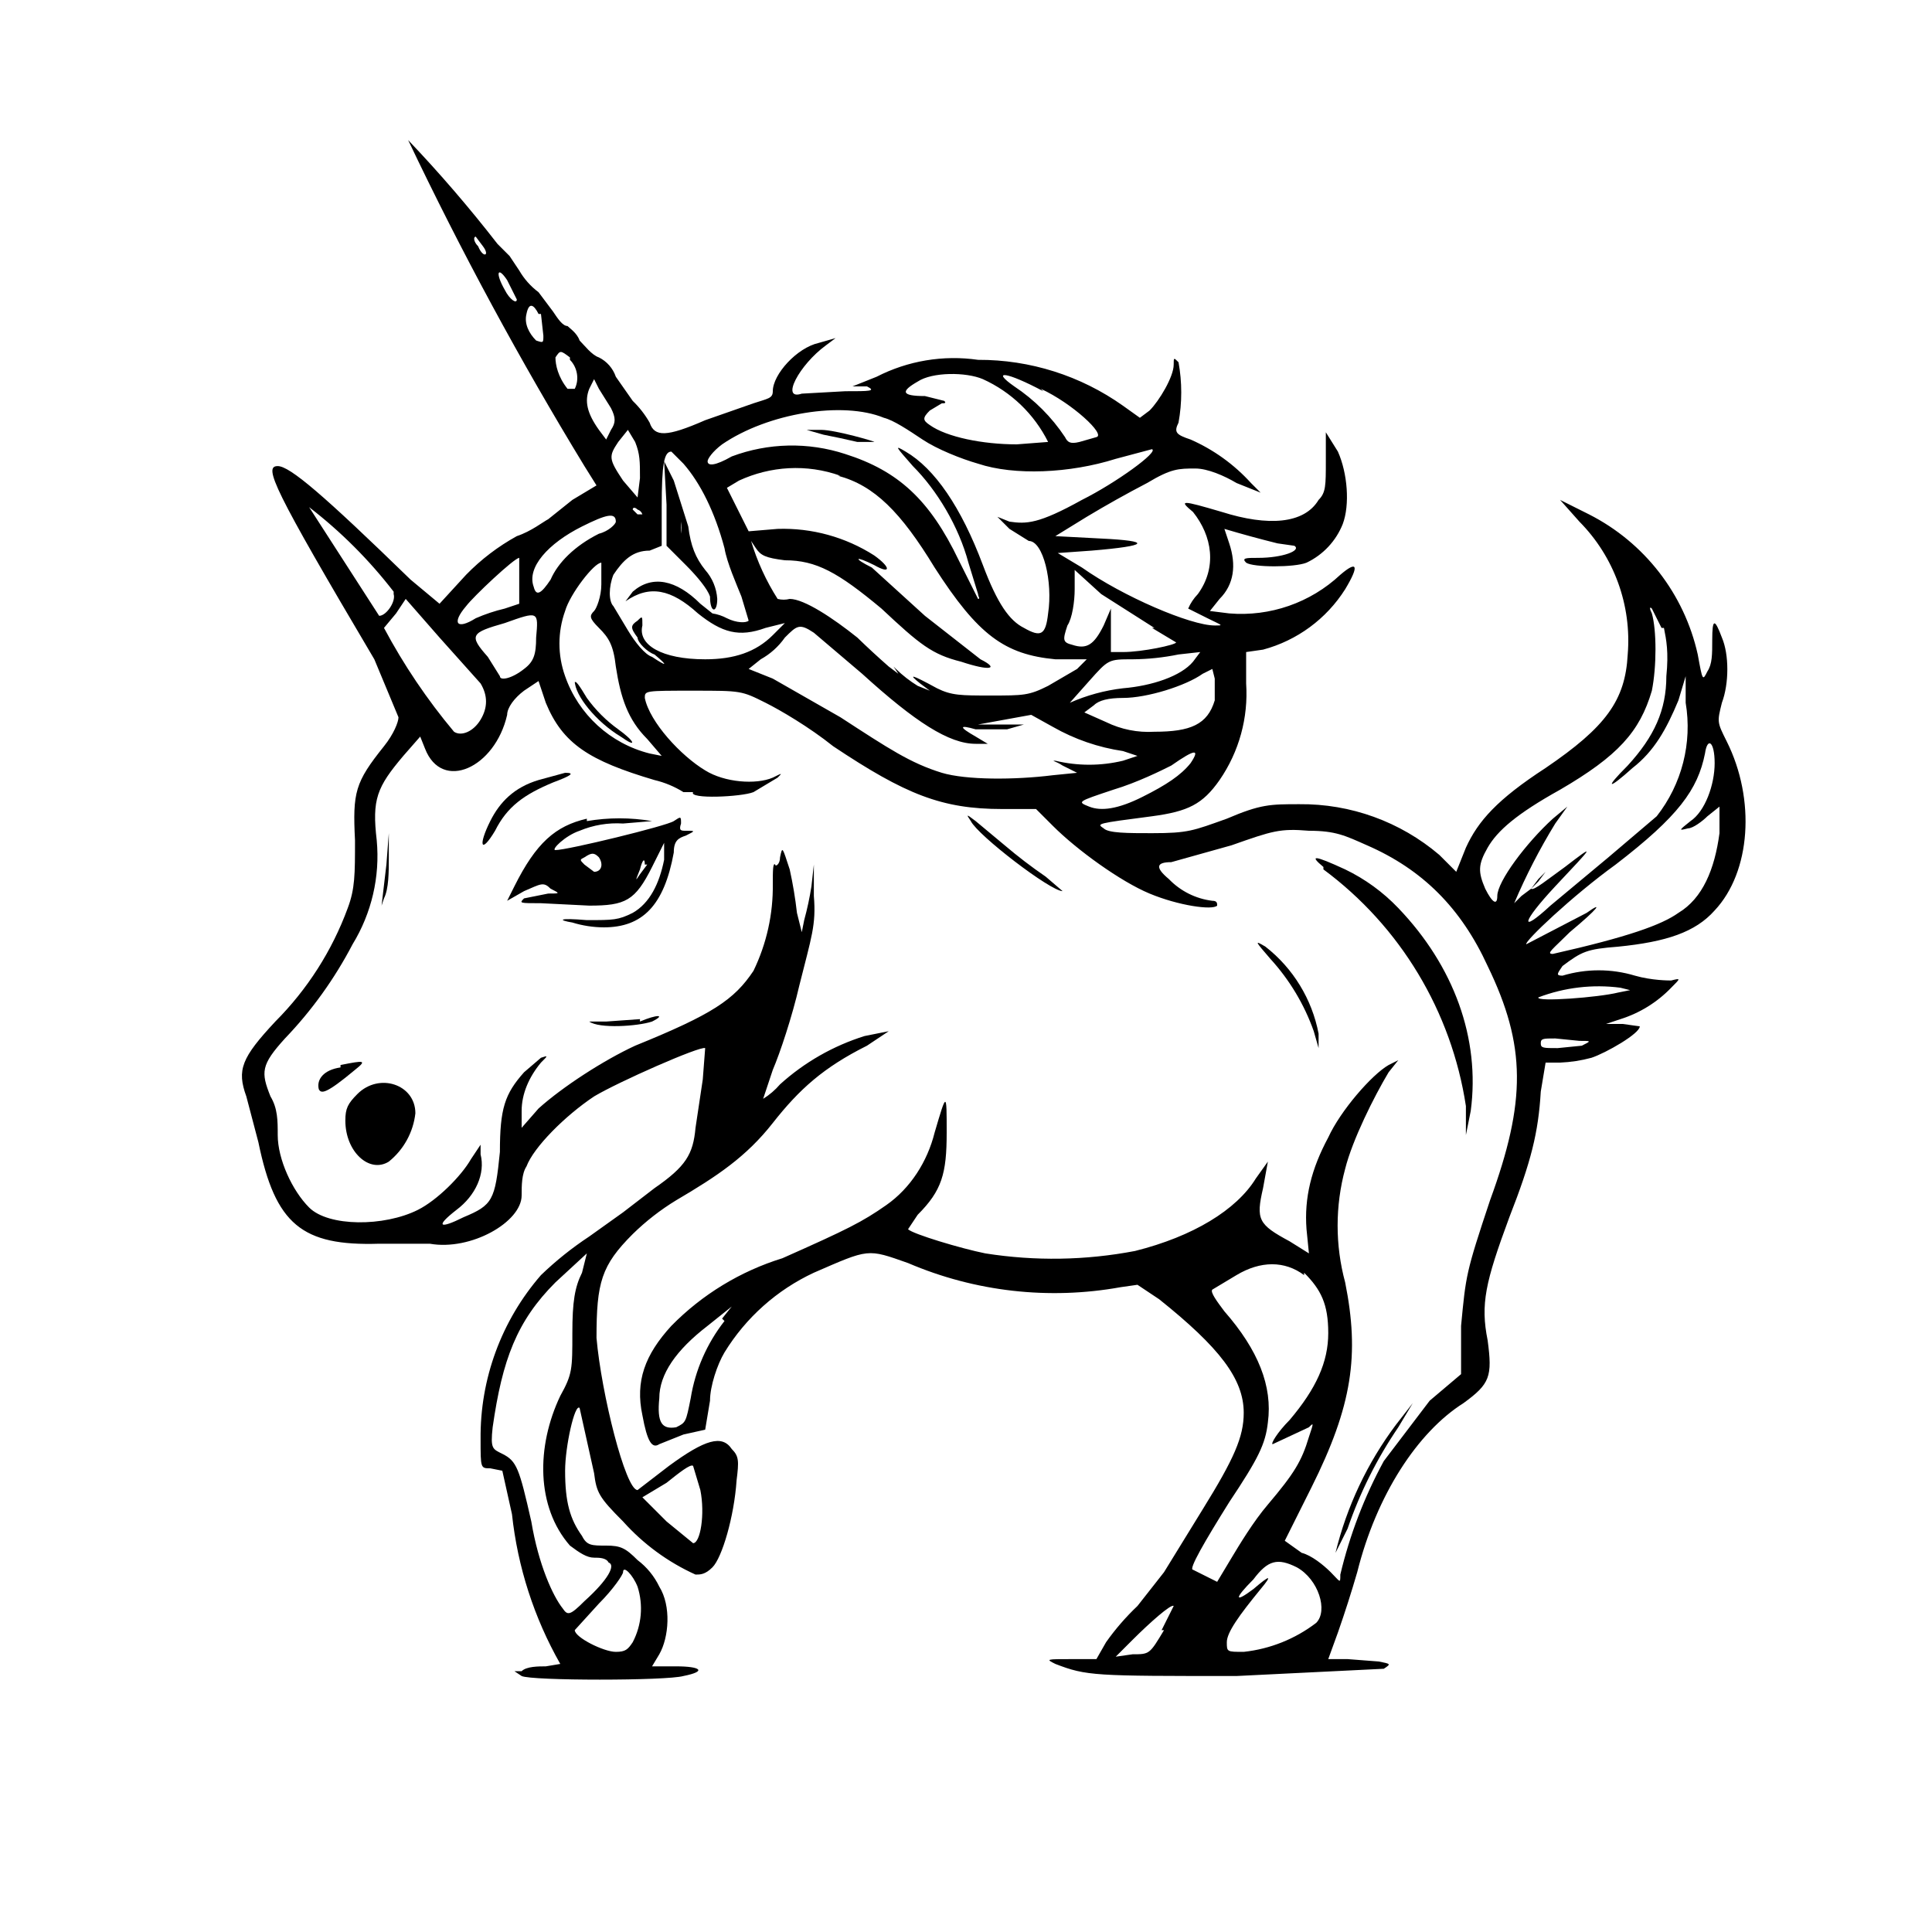
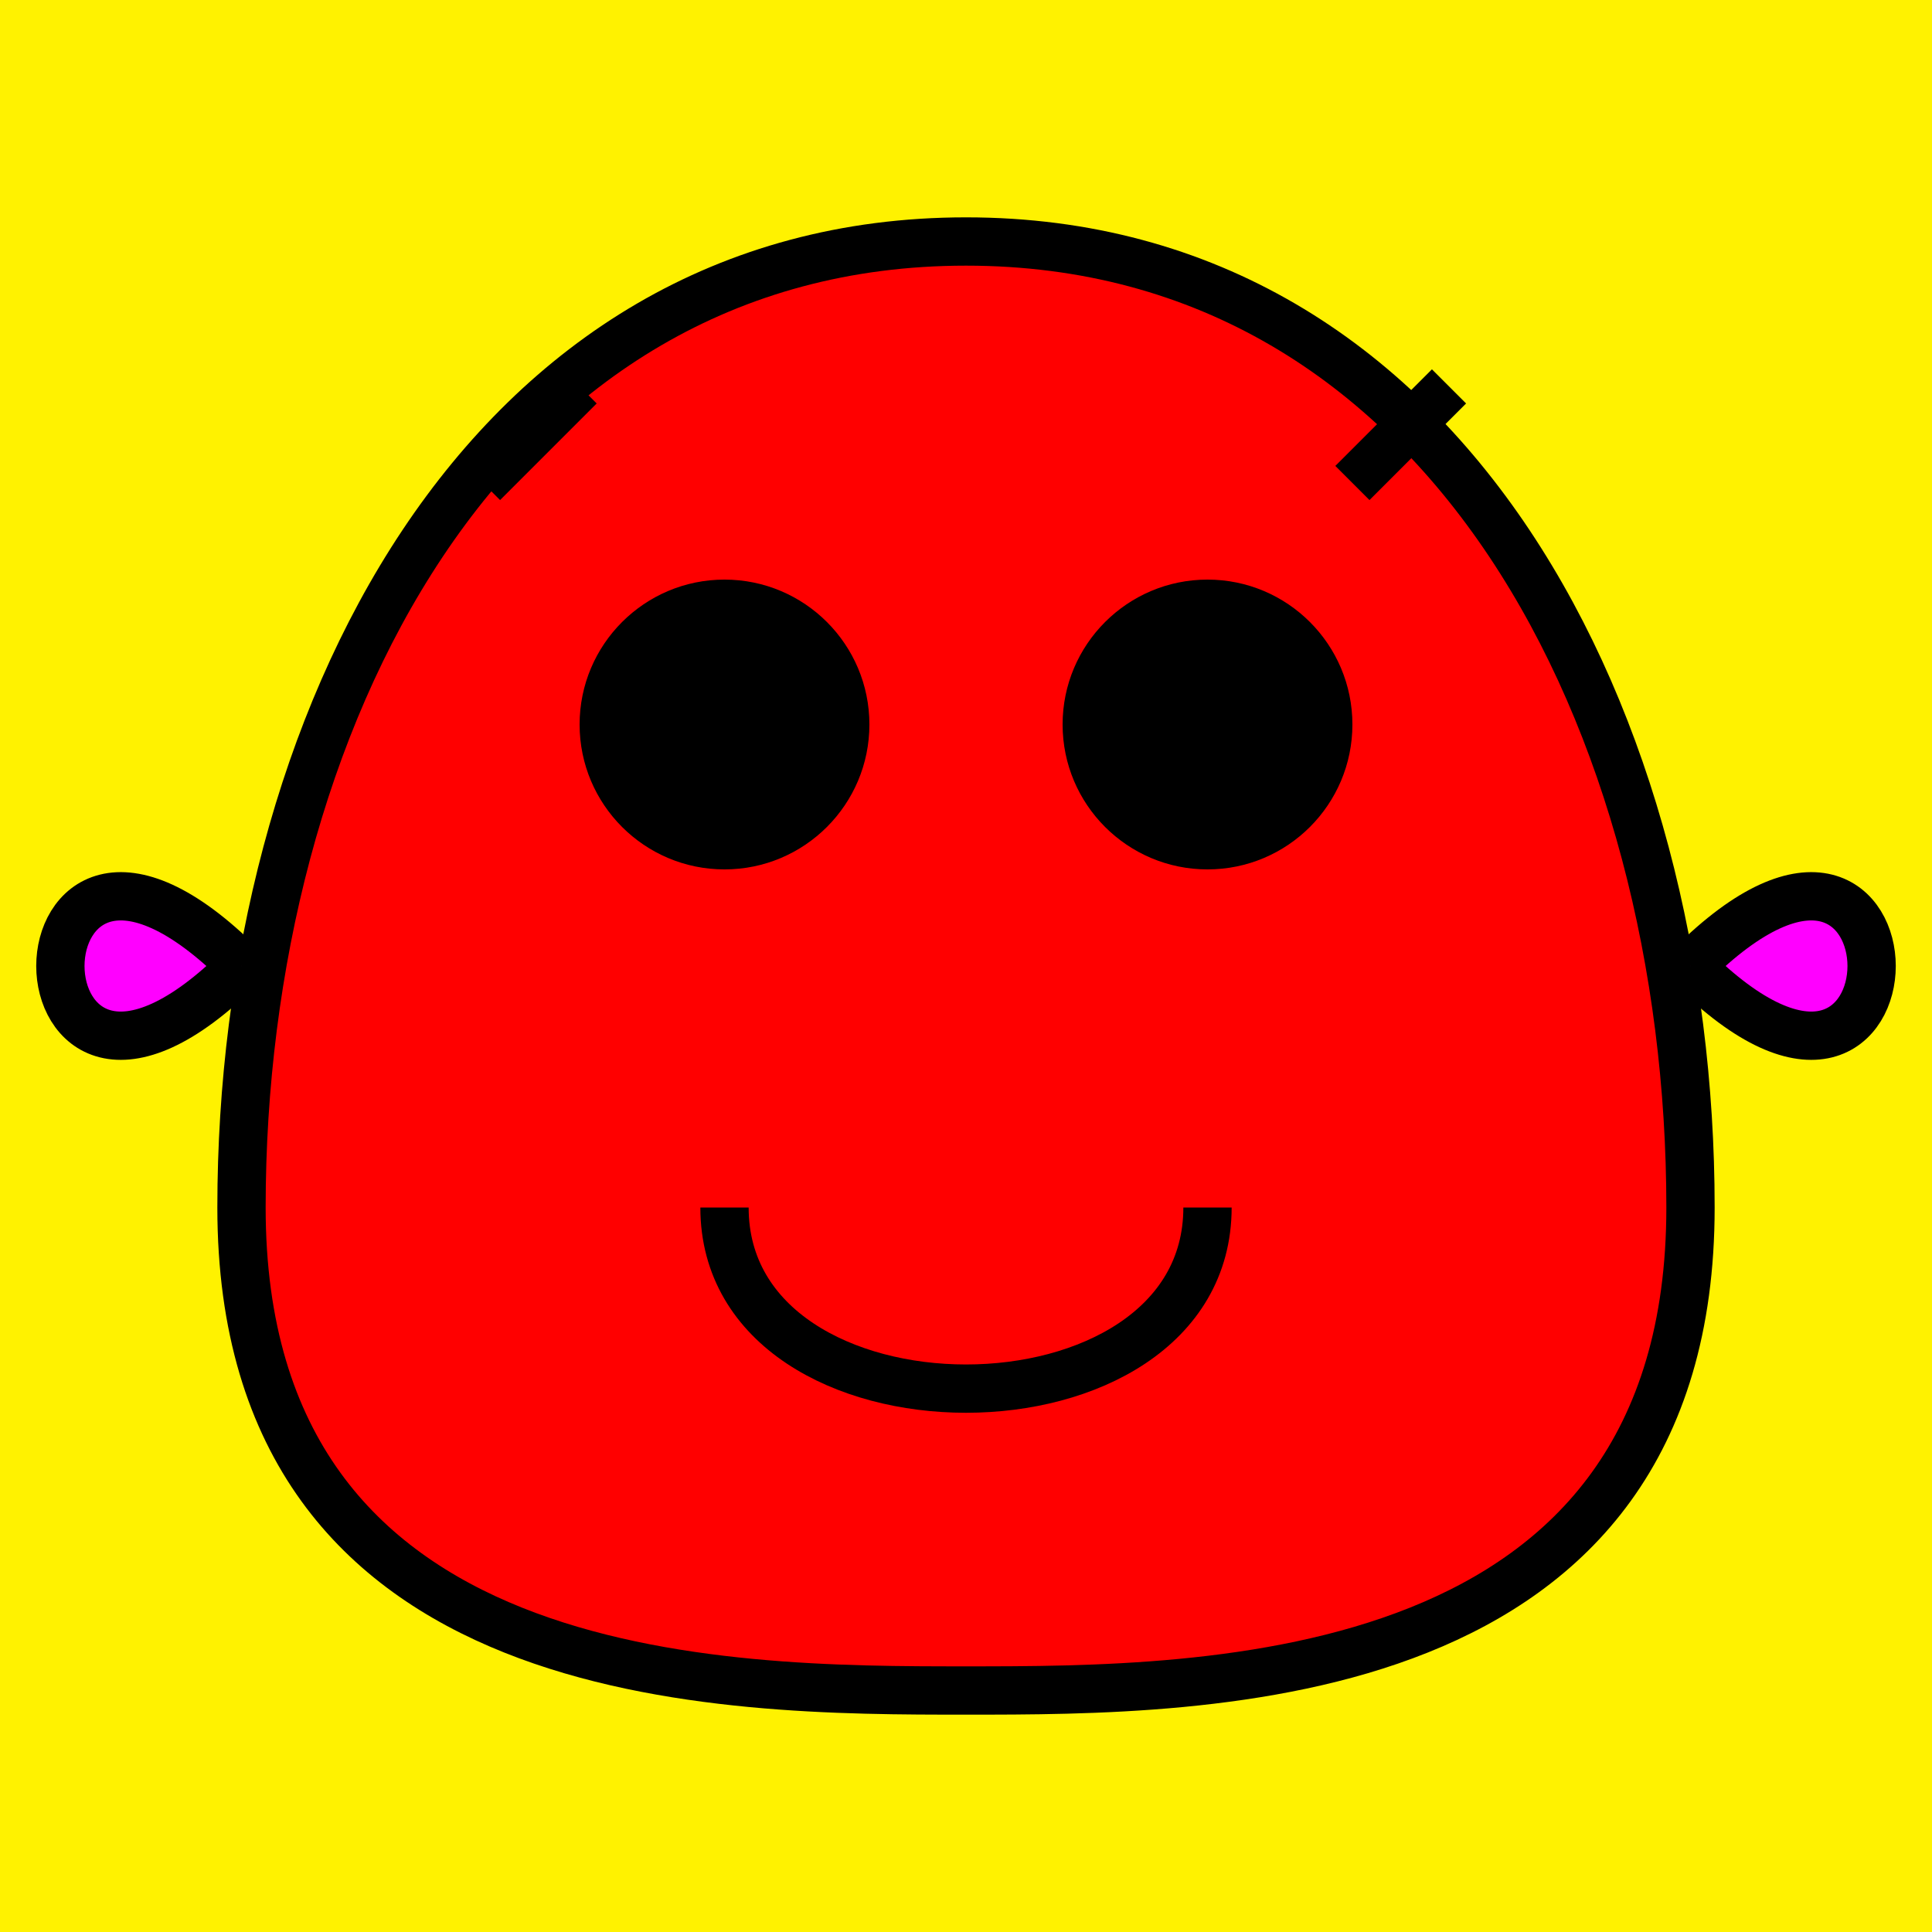
- <svg xmlns="http://www.w3.org/2000/svg" viewBox="0 0 80 80">
-   <path d="M16.9 5.8a148.6 148.6 0 0 0 7.3 13.5l.5.8-1 .6-1 .8c-.2.1-.7.5-1.3.7a9 9 0 0 0-2.1 1.6L18.2 25 17 24c-3.6-3.5-5-4.7-5.5-4.7-.6 0-.2.9 4 8l1 2.4c0 .2-.2.7-.6 1.2-1.2 1.5-1.3 1.9-1.2 3.9 0 1.4 0 2-.3 2.8a13 13 0 0 1-3 4.7c-1.4 1.5-1.6 2-1.2 3.1l.5 1.9c.7 3.4 1.8 4.3 5 4.2h2.1c1.7.3 3.8-.9 3.8-2 0-.4 0-.9.2-1.2.3-.8 1.6-2.1 2.8-2.9 1-.6 4.4-2.1 4.6-2l-.1 1.3-.3 2c-.1 1.1-.4 1.6-1.7 2.5l-1.3 1-1.4 1a14 14 0 0 0-2 1.6 10.2 10.2 0 0 0-2.5 6.8c0 1.2 0 1.2.4 1.2l.5.1.4 1.8a16 16 0 0 0 2 6.2l-.6.1c-.3 0-.8 0-1 .2h-.3l.3.2c.4.2 6 .2 6.7 0 1-.2.7-.4-.3-.4h-1l.3-.5c.4-.7.5-2 0-2.8a3 3 0 0 0-.9-1.1c-.5-.5-.7-.6-1.3-.6s-.8 0-1-.4c-.5-.7-.7-1.4-.7-2.7 0-1 .4-2.8.6-2.6l.6 2.7c.1.8.2 1 1.2 2a9 9 0 0 0 3 2.2c.2 0 .4 0 .7-.3.4-.4.9-2.1 1-3.6.1-.8.1-1-.2-1.3-.4-.6-1.1-.4-2.6.7l-1.3 1c-.5 0-1.5-4-1.7-6.3 0-2.3.2-3 1.5-4.3a10 10 0 0 1 1.8-1.4c1.7-1 2.9-1.8 4-3.2s2.1-2.3 3.9-3.2l.9-.6-1 .2a9.4 9.4 0 0 0-3.5 2 3 3 0 0 1-.7.6l.4-1.2c.3-.7.8-2.2 1.1-3.5.5-2 .7-2.5.6-3.7v-1.3l-.1.9a12.7 12.7 0 0 1-.3 1.4l-.1.5-.2-.8a17.3 17.3 0 0 0-.3-1.8c-.3-.9-.3-1-.4-.5 0 .3-.2.4-.2.3-.1-.1-.1.3-.1.8a8 8 0 0 1-.8 3.6c-.8 1.2-1.7 1.8-4.9 3.1-1.3.6-3 1.7-4 2.6l-.7.8V46c0-.7.3-1.4.8-2 .3-.3.3-.3 0-.2l-.7.6c-.8.9-1 1.5-1 3.3-.2 2-.3 2.2-1.5 2.7-1 .5-1.2.4-.3-.3.8-.6 1.2-1.5 1-2.3v-.4l-.4.6c-.4.7-1.4 1.7-2.2 2.1-1.4.7-3.7.7-4.5-.1-.7-.7-1.3-2-1.3-3 0-.6 0-1.1-.3-1.6-.4-1-.4-1.3.6-2.4a17 17 0 0 0 2.8-3.9 7 7 0 0 0 1-4.3c-.2-1.7 0-2.2 1.1-3.5l.7-.8.2.5c.7 1.8 2.9.8 3.4-1.4 0-.3.3-.7.7-1l.6-.4.3.9c.7 1.7 1.8 2.4 4.5 3.2a4 4 0 0 1 1.2.5h.4c-.2.3 2 .2 2.5 0l1-.6c.2-.2.2-.2-.2 0-.7.3-2 .2-2.8-.3-1-.6-2.3-2-2.5-3 0-.3 0-.3 2-.3s2 0 3 .5c.6.3 1.8 1 2.8 1.8 3 2 4.5 2.6 7 2.6h1.4l.7.7c1 1 2.8 2.3 4 2.8s2.6.7 2.8.5c0-.1 0-.2-.2-.2a3 3 0 0 1-1.8-.9c-.6-.5-.5-.7.1-.7L51 35c1.7-.6 2-.7 3.2-.6 1.1 0 1.5.2 2.4.6 2.3 1 3.9 2.6 5 5 1.6 3.3 1.6 5.6.1 9.7-1 3-1 3.1-1.2 5.2v2L59.2 58l-1.9 2.5a19 19 0 0 0-1.8 4.7c0 .4 0 .3-.4-.1-.3-.3-.8-.7-1.2-.8l-.7-.5 1.1-2.2c1.7-3.4 2-5.5 1.4-8.5a9 9 0 0 1 0-4.7c.3-1.2 1.2-3 1.8-4l.4-.5-.4.2c-.7.4-2 1.9-2.5 3-.7 1.3-1 2.5-.9 3.8l.1 1-.8-.5c-1.3-.7-1.4-.9-1.1-2.2l.2-1.1-.5.7c-.8 1.3-2.6 2.4-5 3a18 18 0 0 1-6.2.1c-1-.2-3-.8-3.2-1l.4-.6c1-1 1.2-1.7 1.2-3.4s0-1.7-.5 0c-.3 1.2-1 2.3-2 3s-1.6 1-4.3 2.2a11 11 0 0 0-4.6 2.8c-1.1 1.2-1.5 2.3-1.2 3.7.2 1.1.4 1.4.7 1.2l1-.4.9-.2.2-1.2c0-.6.3-1.5.6-2a8.6 8.6 0 0 1 3.7-3.3c2.3-1 2.2-1 3.9-.4a15.4 15.4 0 0 0 8.8 1l.7-.1.9.6c2.5 2 3.5 3.3 3.5 4.7 0 1-.4 1.9-1.7 4l-1.6 2.6-1.1 1.4a10.1 10.1 0 0 0-1.3 1.5l-.4.7h-1c-1.1 0-1.1 0-.7.2 1.3.5 1.6.5 7.5.5l6.1-.3c.3-.2.3-.2-.2-.3l-1.3-.1H55l.4-1.1a48.3 48.3 0 0 0 .8-2.5c.8-3.2 2.5-5.8 4.4-7 1.1-.8 1.2-1.1 1-2.6-.3-1.5-.1-2.4.9-5.1.9-2.3 1.2-3.5 1.3-5.2L64 44h.6a5.9 5.9 0 0 0 1.3-.2c.6-.2 2-1 2-1.3l-.7-.1h-.7l.6-.2a5 5 0 0 0 2.1-1.3c.4-.4.4-.4 0-.3-.1 0-.8 0-1.5-.2a5.2 5.2 0 0 0-3 0c-.3 0-.2-.1 0-.4.8-.6 1-.7 2.3-.8 2-.2 3.2-.6 4-1.5 1.5-1.6 1.7-4.6.5-7-.4-.8-.4-.8-.2-1.6.3-.8.3-2 0-2.7-.3-.8-.4-.8-.4.1 0 .6 0 1-.2 1.3-.2.4-.2.4-.4-.7a8.6 8.6 0 0 0-4.5-5.8l-1.2-.6.8.9a7 7 0 0 1 2 5.5c-.1 1.9-.9 3-3.4 4.7-2 1.3-2.8 2.2-3.3 3.3l-.4 1-.7-.7a8.8 8.8 0 0 0-5.8-2.1c-1.2 0-1.6 0-3 .6-1.4.5-1.6.6-3.1.6-1 0-1.8 0-2-.2-.3-.2-.3-.2 2-.5 1.5-.2 2.1-.5 2.8-1.5a6.3 6.3 0 0 0 1.1-4V27l.7-.1a5.8 5.8 0 0 0 3.4-2.5c.6-1 .5-1.2-.2-.6a6 6 0 0 1-4.6 1.6l-.8-.1.4-.5c.6-.6.7-1.4.4-2.3l-.2-.6a50 50 0 0 0 2.2.6l.7.1c.3.2-.5.5-1.5.5-.5 0-.7 0-.5.2.3.2 2 .2 2.5 0a3 3 0 0 0 1.5-1.6c.3-.8.2-2.1-.2-3l-.5-.8v1.2c0 1 0 1.3-.3 1.6-.6 1-2.1 1.1-4 .5-1.7-.5-1.8-.5-1.2 0 .8 1 1 2.3.2 3.4a2 2 0 0 0-.4.6l.8.4c.6.3.7.3.3.3-1 0-3.8-1.2-5.5-2.4l-1-.6 1.4-.1c2.4-.2 2.5-.4.4-.5l-1.9-.1 1.3-.8a47.7 47.7 0 0 1 2.5-1.4c1-.6 1.3-.6 2-.6.5 0 1.2.3 1.7.6l1 .4-.4-.4a7.4 7.4 0 0 0-2.5-1.8c-.6-.2-.7-.3-.5-.7a7 7 0 0 0 0-2.5c-.2-.2-.2-.2-.2.1 0 .5-.6 1.5-1 1.9l-.4.3-.7-.5a10.3 10.3 0 0 0-6-1.9 7 7 0 0 0-4.2.7l-1 .4h.6c.4.2.1.2-.9.2l-1.8.1c-.9.3-.1-1.2 1-2l.4-.3-.7.2c-.9.2-1.9 1.3-1.9 2 0 .3-.2.3-.8.5l-2 .7c-1.6.7-2.1.7-2.3.1a4 4 0 0 0-.7-.9l-.7-1a1.4 1.4 0 0 0-.7-.8c-.3-.1-.6-.5-.8-.7-.1-.3-.4-.5-.5-.6-.2 0-.4-.3-.6-.6l-.6-.8a3 3 0 0 1-.8-.9l-.4-.6-.5-.5a56 56 0 0 0-3.7-4.3zm3.1 4.4c.3.4 0 .5-.2 0-.2-.2-.2-.4-.1-.4l.3.4zm1.4 2.2c0 .2-.3 0-.5-.4-.4-.7-.3-1 .1-.4l.4.8zm1 .6l.1.9c0 .3 0 .3-.3.2-.3-.3-.5-.7-.4-1.1.1-.5.3-.4.5 0zm1.2 1.9c.3.3.4.8.2 1.2h-.3c-.4-.5-.5-1-.5-1.3.2-.3.2-.3.6 0zm17.1.8a5.6 5.6 0 0 1 2.7 2.6l-1.3.1c-1.4 0-2.9-.3-3.6-.8-.3-.2-.3-.3 0-.6l.5-.3c.1 0 .2 0 .1-.1l-.8-.2c-1 0-1-.2-.3-.6.6-.4 2-.4 2.7-.1zm2.4.4c1.3.6 2.7 1.9 2.3 2l-.7.2c-.4.1-.5 0-.6-.2A7.5 7.5 0 0 0 42 16c-1-.7-.3-.6 1.2.2zm-17.8.8c.2.4.2.6 0 .9l-.2.4-.3-.4c-.5-.7-.6-1.2-.4-1.7l.2-.4.2.4.5.8zm11.3.4c.4.1 1 .5 1.6.9s1.6.8 2.3 1c1.5.5 3.8.4 5.7-.2l1.5-.4c.3.1-1.5 1.4-2.9 2.1-1.8 1-2.3 1-3 .9l-.5-.2.5.5.8.5c.6 0 1 1.7.8 3-.1.9-.3 1-1 .6-.6-.3-1.1-1-1.7-2.6-.9-2.4-2-4-3.2-4.7-.5-.3-.4-.2.3.6 1 1 1.9 2.5 2.3 4l.4 1.3c0 .1.1.2 0 .2l-.8-1.6c-1.2-2.5-2.5-3.7-4.7-4.4a7.1 7.1 0 0 0-4.7.1c-.7.4-1 .4-1 .2 0-.1.2-.4.6-.7 1.9-1.3 5-1.8 6.7-1.1zm-10.1 2.5l-.1.8-.6-.7c-.6-.9-.6-1-.2-1.6l.4-.5.3.5c.2.5.2.8.2 1.5zm1.8-.6c.7.8 1.3 2 1.7 3.5.1.6.5 1.5.7 2l.3 1c-.1.1-.5.1-.9-.1a1.9 1.9 0 0 0-.6-.2L29 25c-1-1-2-1.2-2.8-.5l-.3.4c1-.7 1.9-.5 3 .5 1 .8 1.7 1 2.8.6l.8-.2-.5.5c-.7.7-1.6 1-2.8 1-1.8 0-2.8-.6-2.6-1.4 0-.4 0-.4-.2-.2-.3.2-.3.3 0 .7 0 .2.4.6.7.7.6.5.5.5-.1.1-.3-.1-.7-.6-1-1.1l-.6-1c-.2-.2-.2-.8 0-1.3.4-.6.8-1 1.5-1l.5-.2V21c0-1.8.1-2.3.4-2.3l.6.6zm6.4.5c1.5.4 2.6 1.5 4 3.8 1.8 2.8 2.9 3.6 5 3.8H45l-.4.4-1.2.7c-.8.4-1 .4-2.4.4-1.2 0-1.6 0-2.2-.3-1.1-.6-1.2-.6-.7-.2l.4.3-.5-.2a5.1 5.1 0 0 1-.9-.7l-.1-.1.2.3-.4-.3a34.5 34.5 0 0 1-1.3-1.2c-1-.8-2.2-1.6-2.8-1.6a1 1 0 0 1-.5 0 9.6 9.6 0 0 1-1.1-2.4l.2.3c.2.3.4.4 1.2.5 1.3 0 2.2.5 4 2 1.6 1.5 2.1 1.9 3.3 2.2 1.2.4 1.6.3.8-.1l-2.3-1.8-2.2-2c-.8-.4-.7-.5.1-.1.7.4.7.1 0-.4a7 7 0 0 0-4-1.1L31 22l-.4-.8-.5-1 .5-.3c1.3-.6 2.8-.7 4.2-.2zm-18.4 4.9c.1.3-.3.9-.6.9L12.8 21a19.3 19.3 0 0 1 3.5 3.5zm10.3-3.3h-.2l-.2-.2c0-.1.1-.1.2 0a.3.3 0 0 1 .2.2zm-1.1.3c0 .1-.3.4-.7.5-1 .5-1.7 1.2-2 1.9-.4.6-.6.7-.7.3-.3-.8.6-1.8 2-2.5 1-.5 1.4-.6 1.4-.2zm-4 2.4v1l-.6.2a7 7 0 0 0-1.2.4c-.8.5-1 .2-.4-.5.3-.4 2-2 2.2-2v1zm3.4.2c0 .5-.2 1-.3 1.1-.2.2-.2.3.2.7s.6.7.7 1.6c.2 1.3.5 2.2 1.3 3l.6.7-.5-.1a5 5 0 0 1-3.5-3.2 4 4 0 0 1 0-2.7c.2-.7 1.2-2 1.5-2v.9zM47.7 26l1 .6c0 .1-1.4.4-2.2.4H46v-1.8l-.3.7c-.4.8-.7 1-1.3.8-.4-.1-.4-.2-.2-.8.2-.3.3-1 .3-1.5v-.8l1.1 1 2.2 1.4zm-27.8 2.3c.3.5.3 1 0 1.5s-.8.7-1.1.5a25 25 0 0 1-2.9-4.3l.5-.6.4-.6 1.4 1.6 1.7 1.9zm49-2.3c.1.5.2 1 .1 2 0 1.4-.5 2.5-1.6 3.7-1 1-.8 1 .2.1.9-.7 1.4-1.6 1.9-2.8l.3-1v1.1a6 6 0 0 1-1.2 4.7l-2 1.7-2.4 2c-1.3 1.2-1.2.7.2-.8 1.6-1.7 1.7-1.8.4-.8-.7.5-1.3 1-1.4.9l-.4.3-.3.3a25 25 0 0 1 1.7-3.3l.5-.7-.6.5c-1.1 1-2.3 2.6-2.3 3.2 0 .4-.2.3-.5-.3-.3-.7-.3-1 .1-1.7s1.2-1.4 3-2.4c2.4-1.4 3.3-2.4 3.8-4.1.2-1 .2-2.5 0-3.2-.1-.2-.1-.3 0-.2l.4.8zm-46.7.4c0 .7-.1 1-.5 1.3-.5.4-1 .5-1 .3l-.5-.8c-.8-.9-.7-1 .7-1.4 1.4-.5 1.4-.5 1.3.6zm11.5-.2l2 1.7c2.2 2 3.6 2.9 4.7 2.9h.5l-.5-.3c-.7-.4-.7-.5 0-.3h1.3l.7-.2h-1.9l1.1-.2 1.1-.2.9.5a8.3 8.3 0 0 0 2.9 1l.6.2-.6.2a6 6 0 0 1-2.8 0c-.2 0 0 0 .3.2l.6.3-1 .1c-1.6.2-3.6.2-4.6-.1-1.3-.4-2.2-1-4.2-2.3L32 28.1l-1-.4.5-.4a3 3 0 0 0 1-.9c.5-.5.6-.6 1.2-.2zm15.7 1.2c-.5.6-1.7 1-2.9 1.1a7.6 7.6 0 0 0-2.2.6l.8-.9c.8-.9.8-.9 1.8-.9a9.8 9.8 0 0 0 1.9-.2l.9-.1-.3.4zm.9 1.6c-.3 1-1 1.3-2.5 1.3a4 4 0 0 1-2-.4l-.9-.4.4-.3c.2-.2.6-.3 1.2-.3 1 0 2.6-.5 3.3-1l.4-.2.1.4v1zM71 31.6c0 .9-.4 2-1 2.4-.5.4-.5.4-.1.3.2 0 .6-.3.8-.5l.5-.4v1.1c-.2 1.5-.7 2.7-1.7 3.3-.7.5-2.1 1-5.2 1.7-.3 0 0-.2.7-.9 1.2-1 1.4-1.3.7-.8l-2.5 1.3c-.1-.1 1.9-2 3.7-3.3 2.6-2 3.4-3.1 3.7-4.6.1-.7.4-.5.4.4zm-21.7 0c-.4.5-1 .9-2 1.4s-1.7.6-2.2.4-.5-.2 1-.7c1-.3 2-.8 2.4-1 1-.7 1.2-.7.8-.1zm17.8 9.3l.4.1-.5.1c-.8.2-3.4.4-3.3.2a7 7 0 0 1 3.4-.4zm-1.7 2.2c.5 0 .5 0 .1.2l-1 .1c-.6 0-.7 0-.7-.2s.1-.2.6-.2l1 .1zm-41.3 9.6c-.3.6-.4 1.2-.4 2.5 0 1.5 0 1.7-.5 2.6-1 2.1-1 4.6.4 6.2.4.3.7.5 1 .5.2 0 .5 0 .6.2.3.1 0 .7-1 1.6-.6.6-.7.6-.9.3-.4-.5-1-1.8-1.3-3.6-.5-2.2-.6-2.5-1.2-2.8-.4-.2-.5-.2-.4-1.1.4-2.8 1-4.4 2.6-6l1.3-1.2-.2.8zm29.9 0c.7.7 1 1.3 1 2.5s-.5 2.3-1.6 3.6c-.5.5-.8 1-.7 1l1.5-.7c.2-.2.2-.2 0 .4-.3 1-.6 1.5-1.7 2.8-.6.7-1.2 1.7-1.5 2.2l-.6 1-1-.5c-.2 0 .5-1.2 1.5-2.8 1.2-1.8 1.5-2.4 1.6-3.3.2-1.5-.4-3-1.8-4.6-.3-.4-.6-.8-.5-.9l1-.6c1-.6 2-.6 2.8 0zm-24 2a7 7 0 0 0-1.4 3.2c-.2 1-.2 1-.6 1.2-.6.1-.8-.2-.7-1.2 0-1 .7-2 2-3l1-.8-.4.5zm-1 7c.2 1 0 2.2-.3 2.2l-1.1-.9-1-1 1-.6c.5-.4 1-.8 1.1-.7l.3 1zm24.7 3.2c.9.5 1.3 1.8.8 2.3a6 6 0 0 1-3 1.2c-.7 0-.7 0-.7-.4s.5-1.1 1.4-2.2c.5-.6.4-.6-.3 0-.8.6-.8.4 0-.4.6-.8 1-.9 1.8-.5zm-27.3.8a3 3 0 0 1-.2 2.3c-.2.3-.3.4-.7.4-.5 0-1.7-.6-1.7-.9l1-1.1c.6-.6 1-1.2 1-1.3 0-.3.4.1.6.6zm21.8 1.8c-.6 1-.6 1-1.3 1l-.7.1.7-.7c.7-.7 1.6-1.5 1.7-1.4l-.5 1zm0 0" />
-   <path d="M34.1 18a37.2 37.2 0 0 1 1.4.3h.7c.1 0-1.6-.5-2.2-.5h-.6Zm-6.5 2.9v1.7l.8.8c.5.5.9 1 1 1.3 0 .7.3.7.3.1a2 2 0 0 0-.5-1.2c-.4-.5-.6-1-.7-1.8l-.6-1.9-.4-.8Zm.6 1.2v-.5a1.6 1.6 0 0 1 0 .5Zm-4.4 6.1c0 .6.9 1.7 1.9 2.3.7.5.6.2-.1-.3a5.7 5.7 0 0 1-1.3-1.3c-.3-.5-.5-.8-.5-.6Zm39.9 8.2-.3.4.3-.3.3-.4-.3.3Zm-41.4-4.1c-1 .3-1.6.9-2 1.7-.5 1-.4 1.4.2.4.5-1 1.2-1.5 2.4-2 .8-.3.9-.4.5-.4l-1.1.3Zm2 1.6c-1.3.3-2.1 1-3 2.8l-.3.6.7-.4c.7-.3.8-.4 1.1-.1.4.2.4.2-.1.2l-1 .2c-.2.2-.2.2.7.2l2 .1c1.5 0 1.9-.2 2.6-1.6l.5-1v.7c-.2 1-.6 1.8-1.3 2.2-.6.3-.8.3-1.9.3-1.2-.1-1.2 0-.6.1a4.5 4.5 0 0 0 1.3.2c1.6 0 2.5-.9 2.9-3.1 0-.5.2-.6.5-.7.4-.2.4-.2 0-.2-.2 0-.3 0-.2-.3 0-.3 0-.3-.3-.1-.3.2-4.4 1.2-4.9 1.2-.2 0 .4-.6 1-.8a4 4 0 0 1 1.8-.3L27 34a8 8 0 0 0-2.7 0Zm.5 1.6c.2.3.1.6-.2.6l-.4-.3c-.2-.2-.2-.2 0-.3.3-.2.4-.2.6 0Zm2 .3-.3.4c-.2.3-.2.3 0-.2.1-.4.2-.5.2-.2ZM40.2 34c.3.6 3.3 2.9 3.8 2.9l-.7-.6a20.5 20.5 0 0 1-1.7-1.3l-1.2-1c-.4-.3-.4-.3-.2 0ZM16 35.8l-.2 1.7.1-.3c.2-.4.2-1.1.2-1.7v-1Zm38.8.2a15 15 0 0 1 5.9 9.8V47l.2-1c.4-3-.7-6-3-8.4a7.6 7.6 0 0 0-2.2-1.6c-1.3-.6-1.5-.6-.9-.1Zm-2.2 3.7a8.8 8.8 0 0 1 1.8 3l.2.7v-.6a6 6 0 0 0-2.2-3.6c-.5-.3-.4-.2.2.5Zm-26.1 2.5-1.4.1h-.7c.4.3 2 .2 2.6 0 .6-.3.2-.3-.5 0Zm-12.4 2c-.7.1-1 .5-.9.9.1.2.3.2 1.5-.8.5-.4.4-.4-.6-.2Zm.7 1.1c-.4.4-.5.6-.5 1.1 0 1.3 1 2.2 1.8 1.7a3 3 0 0 0 1.1-2c0-1.2-1.5-1.7-2.4-.8Zm43 13.7a14.6 14.6 0 0 0-2.5 5.3l.5-1a17.6 17.6 0 0 1 2.1-4.2l.6-1-.7.9Zm0 0" />
+ <svg xmlns="http://www.w3.org/2000/svg" width="80px" height="80px" viewBox="0 0 80 80" version="1.1">
+   <g id="surface1">
+     <rect x="0" y="0" width="80" height="80" style="fill:rgb(100%,94.902%,0%);fill-opacity:1;stroke:none;" />
+     <path style="fill-rule:nonzero;fill:rgb(100%,0%,0%);fill-opacity:1;stroke-width:10;stroke-linecap:butt;stroke-linejoin:miter;stroke:rgb(0%,0%,0%);stroke-opacity:1;stroke-miterlimit:4;" d="M 200 50 C 100 50 50 150 50 250 C 50 350 150 350 200 350 C 250 350 350 350 350 250 C 350 150 300 50 200 50 Z M 200 50 " transform="matrix(0.2,0,0,0.2,0,0)" />
+     <path style=" stroke:none;fill-rule:nonzero;fill:rgb(0%,0%,0%);fill-opacity:1;" d="M 36 30 C 36 33.312 33.312 36 30 36 C 26.688 36 24 33.312 24 30 C 24 26.688 26.688 24 30 24 C 33.312 24 36 26.688 36 30 Z M 36 30 " />
+     <path style=" stroke:none;fill-rule:nonzero;fill:rgb(0%,0%,0%);fill-opacity:1;" d="M 56 30 C 56 33.312 53.312 36 50 36 C 46.688 36 44 33.312 44 30 C 44 26.688 46.688 24 50 24 C 53.312 24 56 26.688 56 30 Z M 56 30 " />
+     <path style="fill:none;stroke-width:10;stroke-linecap:butt;stroke-linejoin:miter;stroke:rgb(0%,0%,0%);stroke-opacity:1;stroke-miterlimit:4;" d="M 150 250 C 150 300 250 300 250 250 " transform="matrix(0.2,0,0,0.2,0,0)" />
+     <path style="fill-rule:nonzero;fill:rgb(0%,0%,0%);fill-opacity:1;stroke-width:10;stroke-linecap:butt;stroke-linejoin:miter;stroke:rgb(0%,0%,0%);stroke-opacity:1;stroke-miterlimit:4;" d="M 100 100 L 120 80 M 280 100 L 300 80 " transform="matrix(0.2,0,0,0.2,0,0)" />
+     <path style="fill-rule:nonzero;fill:rgb(100%,0%,100%);fill-opacity:1;stroke-width:10;stroke-linecap:butt;stroke-linejoin:miter;stroke:rgb(0%,0%,0%);stroke-opacity:1;stroke-miterlimit:4;" d="M 50 200 C 0 150 0 250 50 200 M 350 200 C 400 150 400 250 350 200 " transform="matrix(0.2,0,0,0.2,0,0)" />
+   </g>
</svg>
